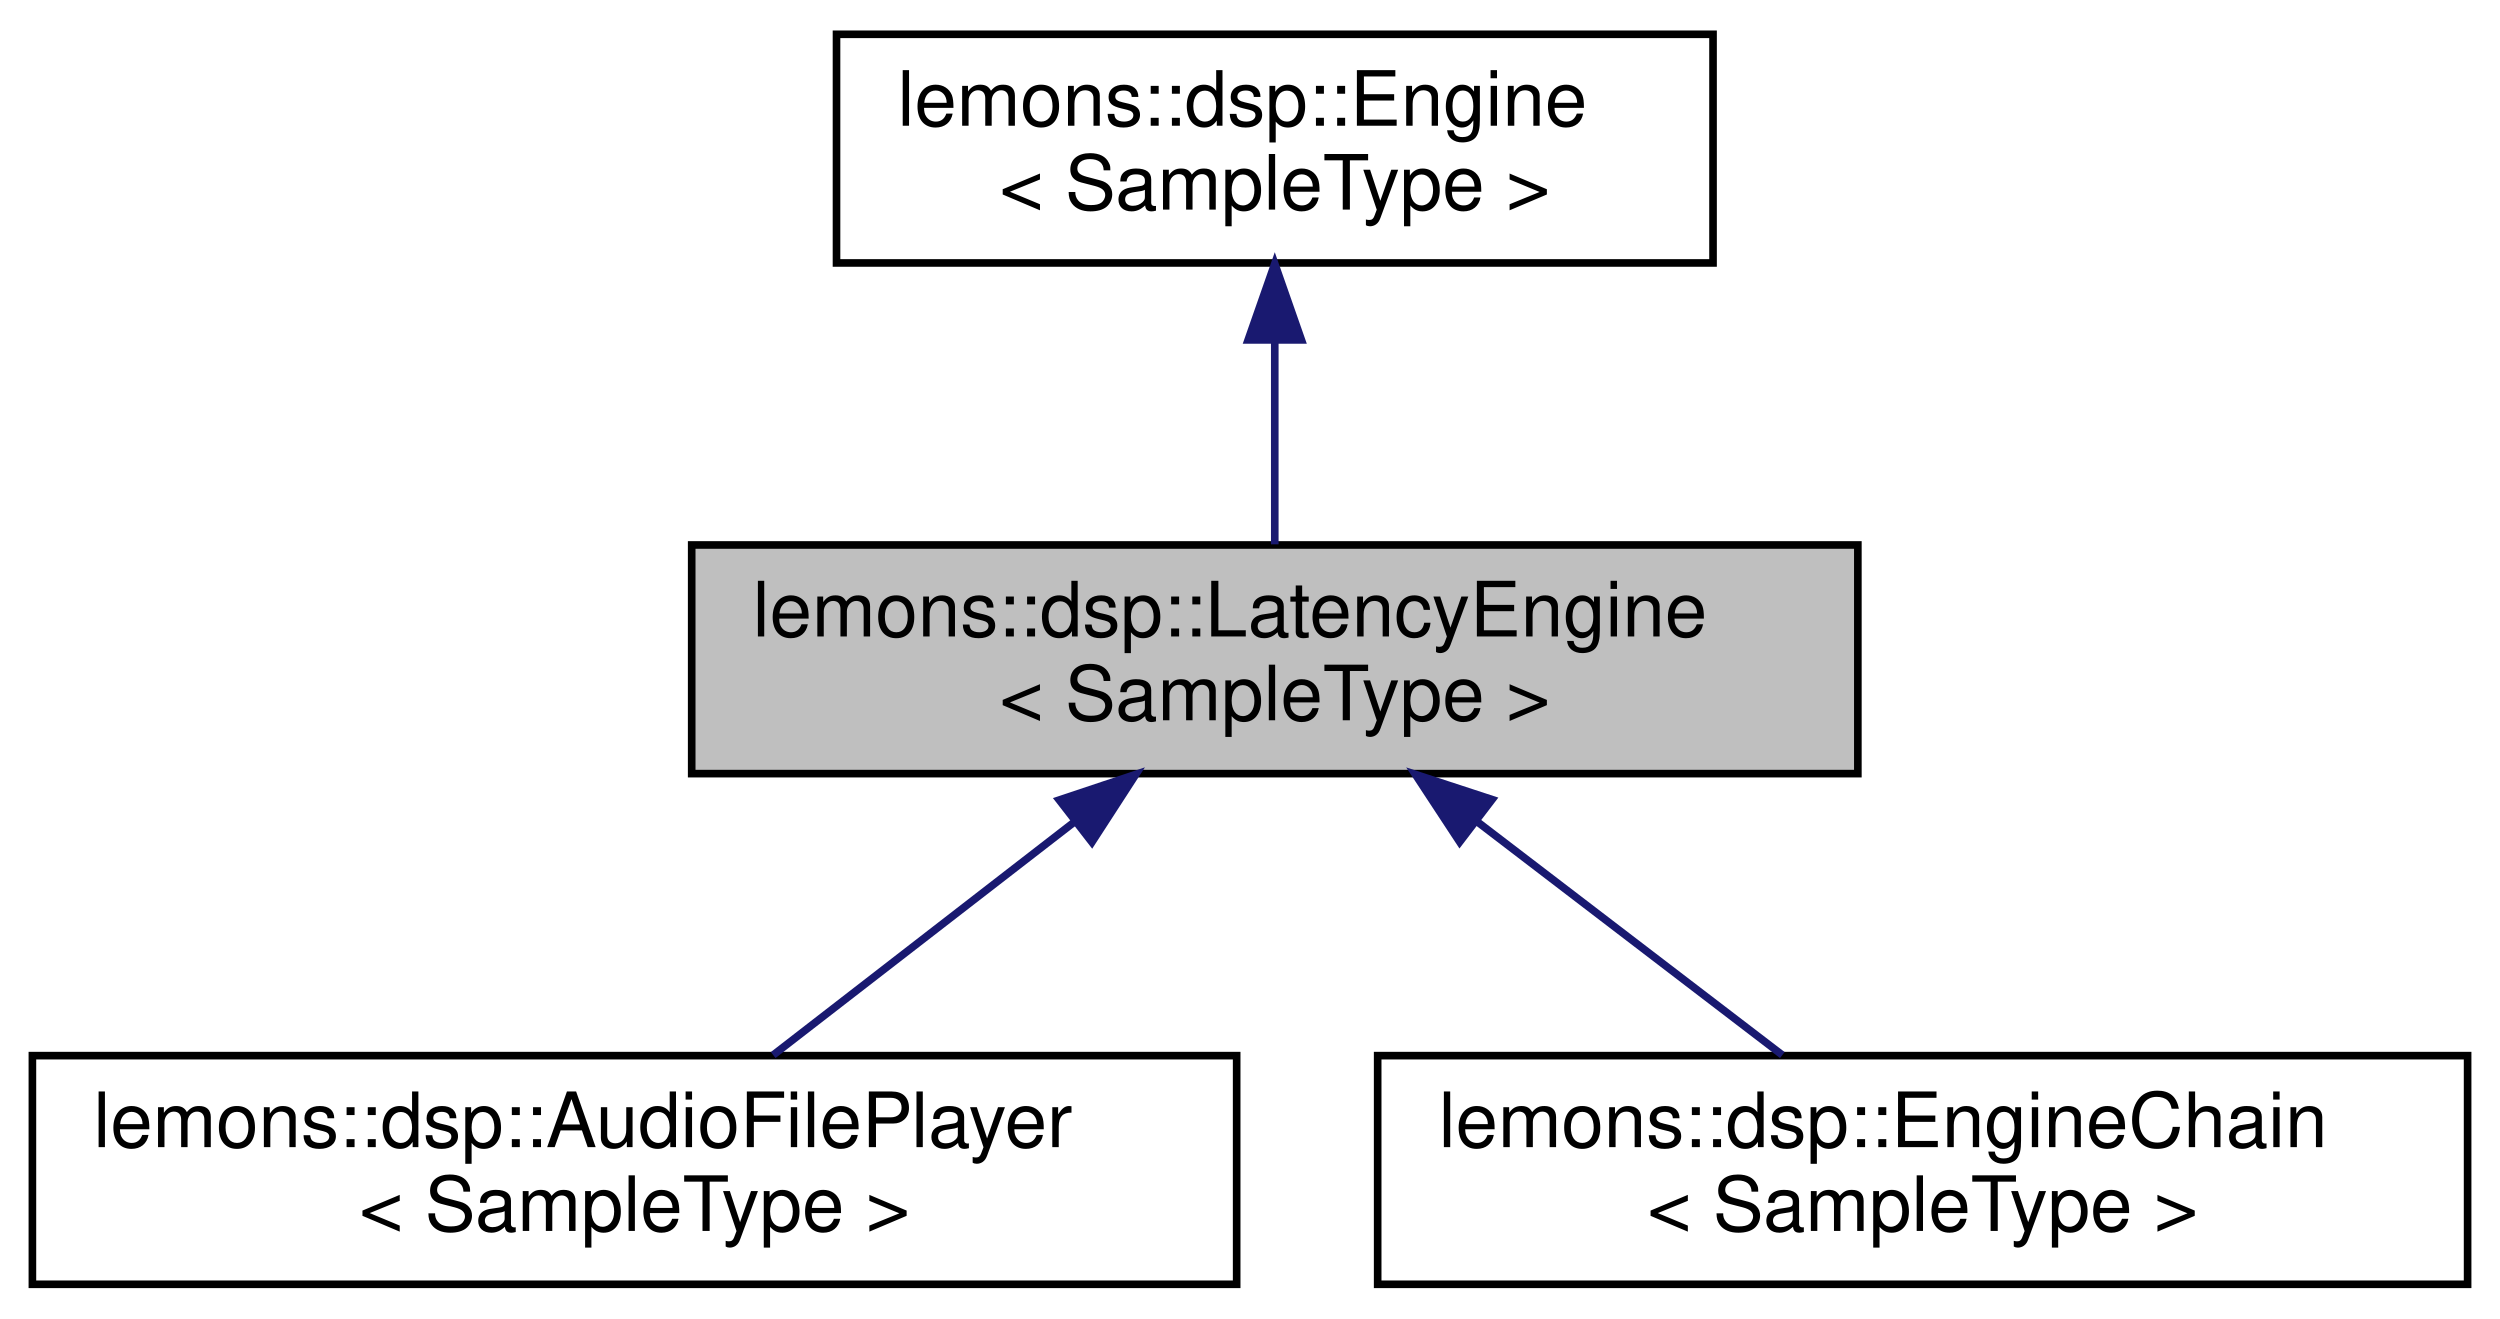
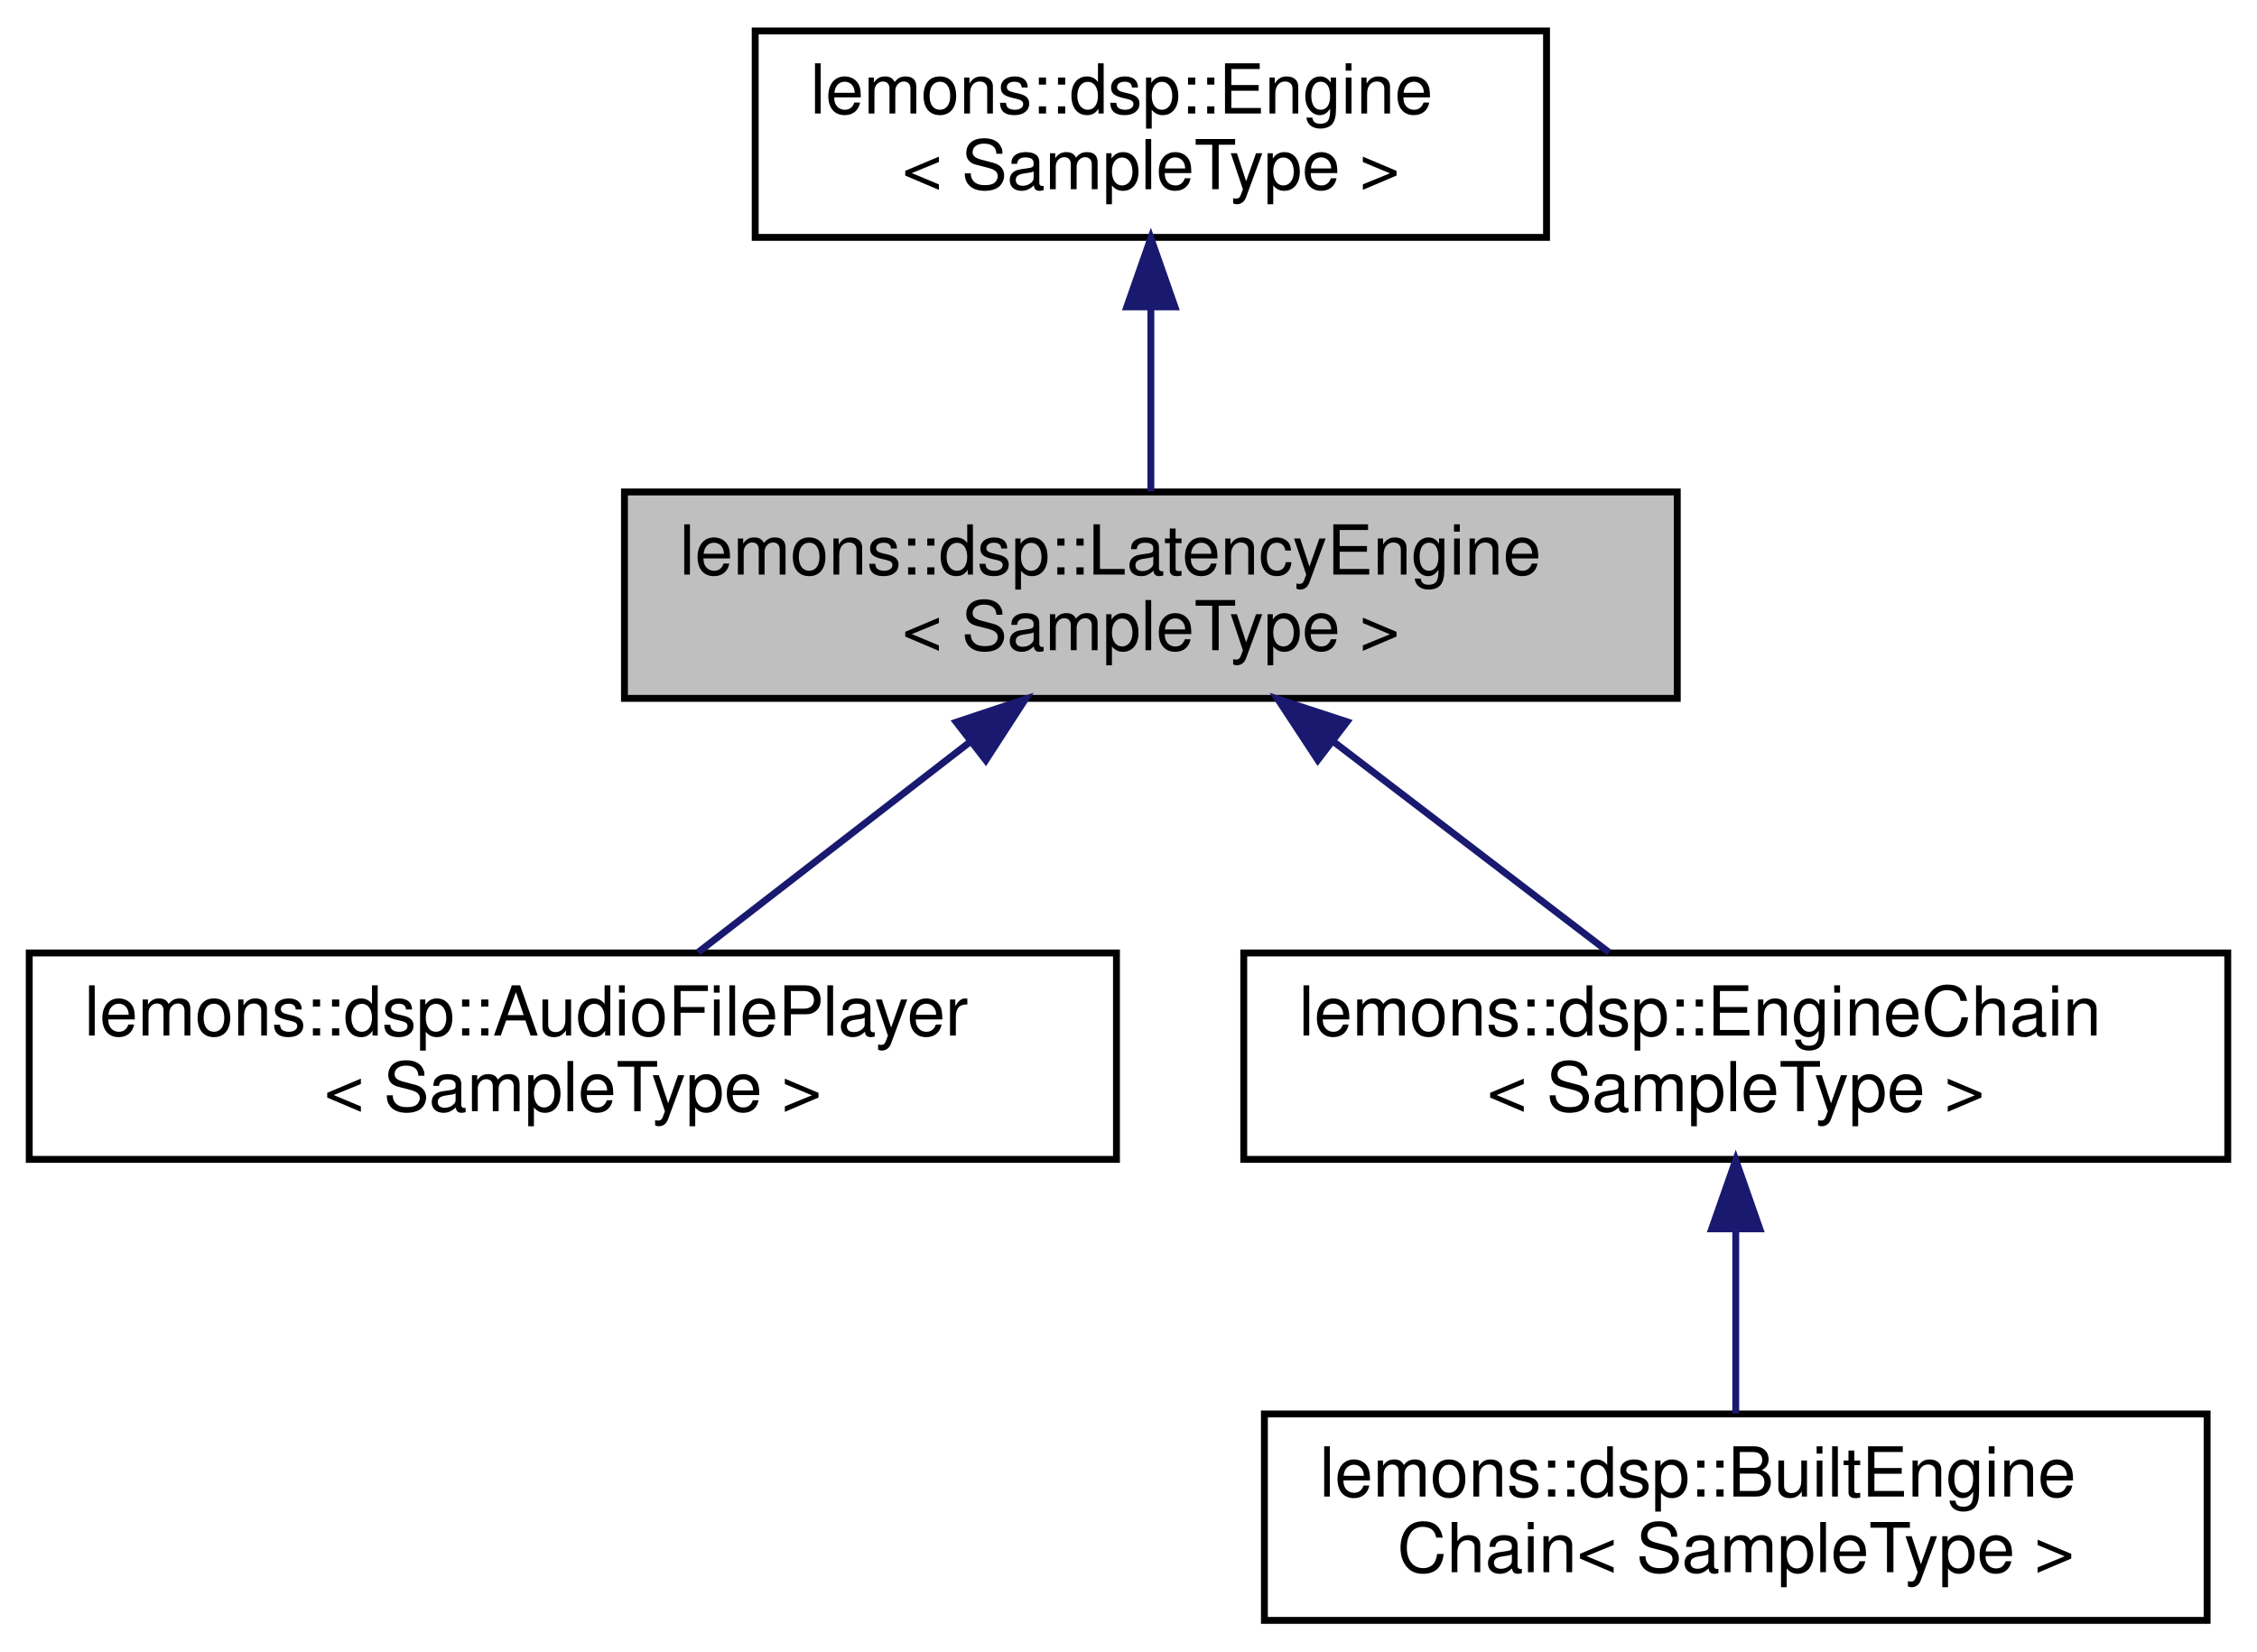
- <svg xmlns="http://www.w3.org/2000/svg" xmlns:xlink="http://www.w3.org/1999/xlink" width="328pt" height="173pt" viewBox="0.00 0.00 327.50 173.00">
-   <g id="graph0" class="graph" transform="scale(1 1) rotate(0) translate(4 169)">
+ <svg xmlns="http://www.w3.org/2000/svg" xmlns:xlink="http://www.w3.org/1999/xlink" width="328pt" height="240pt" viewBox="0.00 0.00 327.50 240.00">
+   <g id="graph0" class="graph" transform="scale(1 1) rotate(0) translate(4 236)">
    <g id="node1" class="node">
      <g id="a_node1">
        <a xlink:title="Base class for audio engines that require latency (ie, a consistent block size) for their processing.">
-           <polygon fill="#bfbfbf" stroke="black" points="86.5,-67.5 86.5,-97.5 239.5,-97.5 239.5,-67.5 86.5,-67.5" />
-           <text text-anchor="start" x="94.5" y="-85.5" font-family="Helvetica,sans-Serif" font-size="10.00">lemons::dsp::LatencyEngine</text>
-           <text text-anchor="middle" x="163" y="-74.5" font-family="Helvetica,sans-Serif" font-size="10.00">&lt; SampleType &gt;</text>
+           <polygon fill="#bfbfbf" stroke="black" points="86.5,-134.5 86.5,-164.5 239.5,-164.5 239.5,-134.5 86.5,-134.5" />
+           <text text-anchor="start" x="94.5" y="-152.5" font-family="Helvetica,sans-Serif" font-size="10.00">lemons::dsp::LatencyEngine</text>
+           <text text-anchor="middle" x="163" y="-141.5" font-family="Helvetica,sans-Serif" font-size="10.00">&lt; SampleType &gt;</text>
        </a>
      </g>
    </g>
    <g id="node3" class="node">
      <g id="a_node3">
        <a xlink:href="classlemons_1_1dsp_1_1_audio_file_player.html" target="_top" xlink:title="A kind of AudioEngine that plays audio from an AudioFile object.">
-           <polygon fill="none" stroke="black" points="0,-0.5 0,-30.5 158,-30.5 158,-0.5 0,-0.5" />
-           <text text-anchor="start" x="8" y="-18.5" font-family="Helvetica,sans-Serif" font-size="10.00">lemons::dsp::AudioFilePlayer</text>
-           <text text-anchor="middle" x="79" y="-7.5" font-family="Helvetica,sans-Serif" font-size="10.00">&lt; SampleType &gt;</text>
+           <polygon fill="none" stroke="black" points="0,-67.5 0,-97.5 158,-97.5 158,-67.5 0,-67.5" />
+           <text text-anchor="start" x="8" y="-85.5" font-family="Helvetica,sans-Serif" font-size="10.00">lemons::dsp::AudioFilePlayer</text>
+           <text text-anchor="middle" x="79" y="-74.5" font-family="Helvetica,sans-Serif" font-size="10.00">&lt; SampleType &gt;</text>
        </a>
      </g>
    </g>
    <g id="edge2" class="edge">
-       <path fill="none" stroke="midnightblue" d="M136.72,-61.17C123.88,-51.23 108.74,-39.51 97.19,-30.58" />
-       <polygon fill="midnightblue" stroke="midnightblue" points="134.72,-64.04 144.77,-67.4 139.01,-58.51 134.72,-64.04" />
+       <path fill="none" stroke="midnightblue" d="M136.72,-128.17C123.88,-118.23 108.74,-106.51 97.19,-97.58" />
+       <polygon fill="midnightblue" stroke="midnightblue" points="134.72,-131.04 144.77,-134.4 139.01,-125.51 134.72,-131.04" />
    </g>
    <g id="node4" class="node">
      <g id="a_node4">
        <a xlink:href="classlemons_1_1dsp_1_1_engine_chain.html" target="_top" xlink:title="A kind of engine that contains a chain of other Engine objects.">
-           <polygon fill="none" stroke="black" points="176.5,-0.5 176.5,-30.5 319.5,-30.5 319.5,-0.5 176.5,-0.5" />
-           <text text-anchor="start" x="184.5" y="-18.5" font-family="Helvetica,sans-Serif" font-size="10.00">lemons::dsp::EngineChain</text>
-           <text text-anchor="middle" x="248" y="-7.5" font-family="Helvetica,sans-Serif" font-size="10.00">&lt; SampleType &gt;</text>
+           <polygon fill="none" stroke="black" points="176.5,-67.5 176.5,-97.5 319.5,-97.5 319.5,-67.5 176.5,-67.5" />
+           <text text-anchor="start" x="184.5" y="-85.5" font-family="Helvetica,sans-Serif" font-size="10.00">lemons::dsp::EngineChain</text>
+           <text text-anchor="middle" x="248" y="-74.5" font-family="Helvetica,sans-Serif" font-size="10.00">&lt; SampleType &gt;</text>
        </a>
      </g>
    </g>
    <g id="edge3" class="edge">
-       <path fill="none" stroke="midnightblue" d="M189.59,-61.17C202.59,-51.23 217.9,-39.51 229.59,-30.58" />
-       <polygon fill="midnightblue" stroke="midnightblue" points="187.26,-58.54 181.44,-67.4 191.51,-64.1 187.26,-58.54" />
+       <path fill="none" stroke="midnightblue" d="M189.59,-128.17C202.59,-118.23 217.9,-106.51 229.59,-97.58" />
+       <polygon fill="midnightblue" stroke="midnightblue" points="187.26,-125.54 181.44,-134.4 191.51,-131.1 187.26,-125.54" />
    </g>
    <g id="node2" class="node">
      <g id="a_node2">
        <a xlink:href="classlemons_1_1dsp_1_1_engine.html" target="_top" xlink:title="Base class for an audio engine.">
-           <polygon fill="none" stroke="black" points="105.5,-134.5 105.5,-164.5 220.5,-164.5 220.5,-134.5 105.5,-134.5" />
-           <text text-anchor="start" x="113.5" y="-152.5" font-family="Helvetica,sans-Serif" font-size="10.00">lemons::dsp::Engine</text>
-           <text text-anchor="middle" x="163" y="-141.5" font-family="Helvetica,sans-Serif" font-size="10.00">&lt; SampleType &gt;</text>
+           <polygon fill="none" stroke="black" points="105.5,-201.5 105.5,-231.5 220.5,-231.5 220.5,-201.5 105.5,-201.5" />
+           <text text-anchor="start" x="113.5" y="-219.5" font-family="Helvetica,sans-Serif" font-size="10.00">lemons::dsp::Engine</text>
+           <text text-anchor="middle" x="163" y="-208.5" font-family="Helvetica,sans-Serif" font-size="10.00">&lt; SampleType &gt;</text>
        </a>
      </g>
    </g>
    <g id="edge1" class="edge">
-       <path fill="none" stroke="midnightblue" d="M163,-124.11C163,-115.15 163,-105.32 163,-97.58" />
-       <polygon fill="midnightblue" stroke="midnightblue" points="159.5,-124.4 163,-134.4 166.5,-124.4 159.5,-124.4" />
+       <path fill="none" stroke="midnightblue" d="M163,-191.11C163,-182.15 163,-172.32 163,-164.58" />
+       <polygon fill="midnightblue" stroke="midnightblue" points="159.5,-191.4 163,-201.4 166.5,-191.4 159.5,-191.4" />
+     </g>
+     <g id="node5" class="node">
+       <g id="a_node5">
+         <a xlink:href="classlemons_1_1dsp_1_1_built_engine_chain.html" target="_top" xlink:title="An EngineChain that you can pass templated Engine types to and it will instantiate them all and add t...">
+           <polygon fill="none" stroke="black" points="179.5,-0.5 179.5,-30.5 316.5,-30.5 316.5,-0.5 179.5,-0.5" />
+           <text text-anchor="start" x="187.5" y="-18.5" font-family="Helvetica,sans-Serif" font-size="10.00">lemons::dsp::BuiltEngine</text>
+           <text text-anchor="middle" x="248" y="-7.5" font-family="Helvetica,sans-Serif" font-size="10.00">Chain&lt; SampleType &gt;</text>
+         </a>
+       </g>
+     </g>
+     <g id="edge4" class="edge">
+       <path fill="none" stroke="midnightblue" d="M248,-57.11C248,-48.15 248,-38.32 248,-30.58" />
+       <polygon fill="midnightblue" stroke="midnightblue" points="244.5,-57.4 248,-67.4 251.5,-57.4 244.5,-57.4" />
    </g>
  </g>
</svg>
